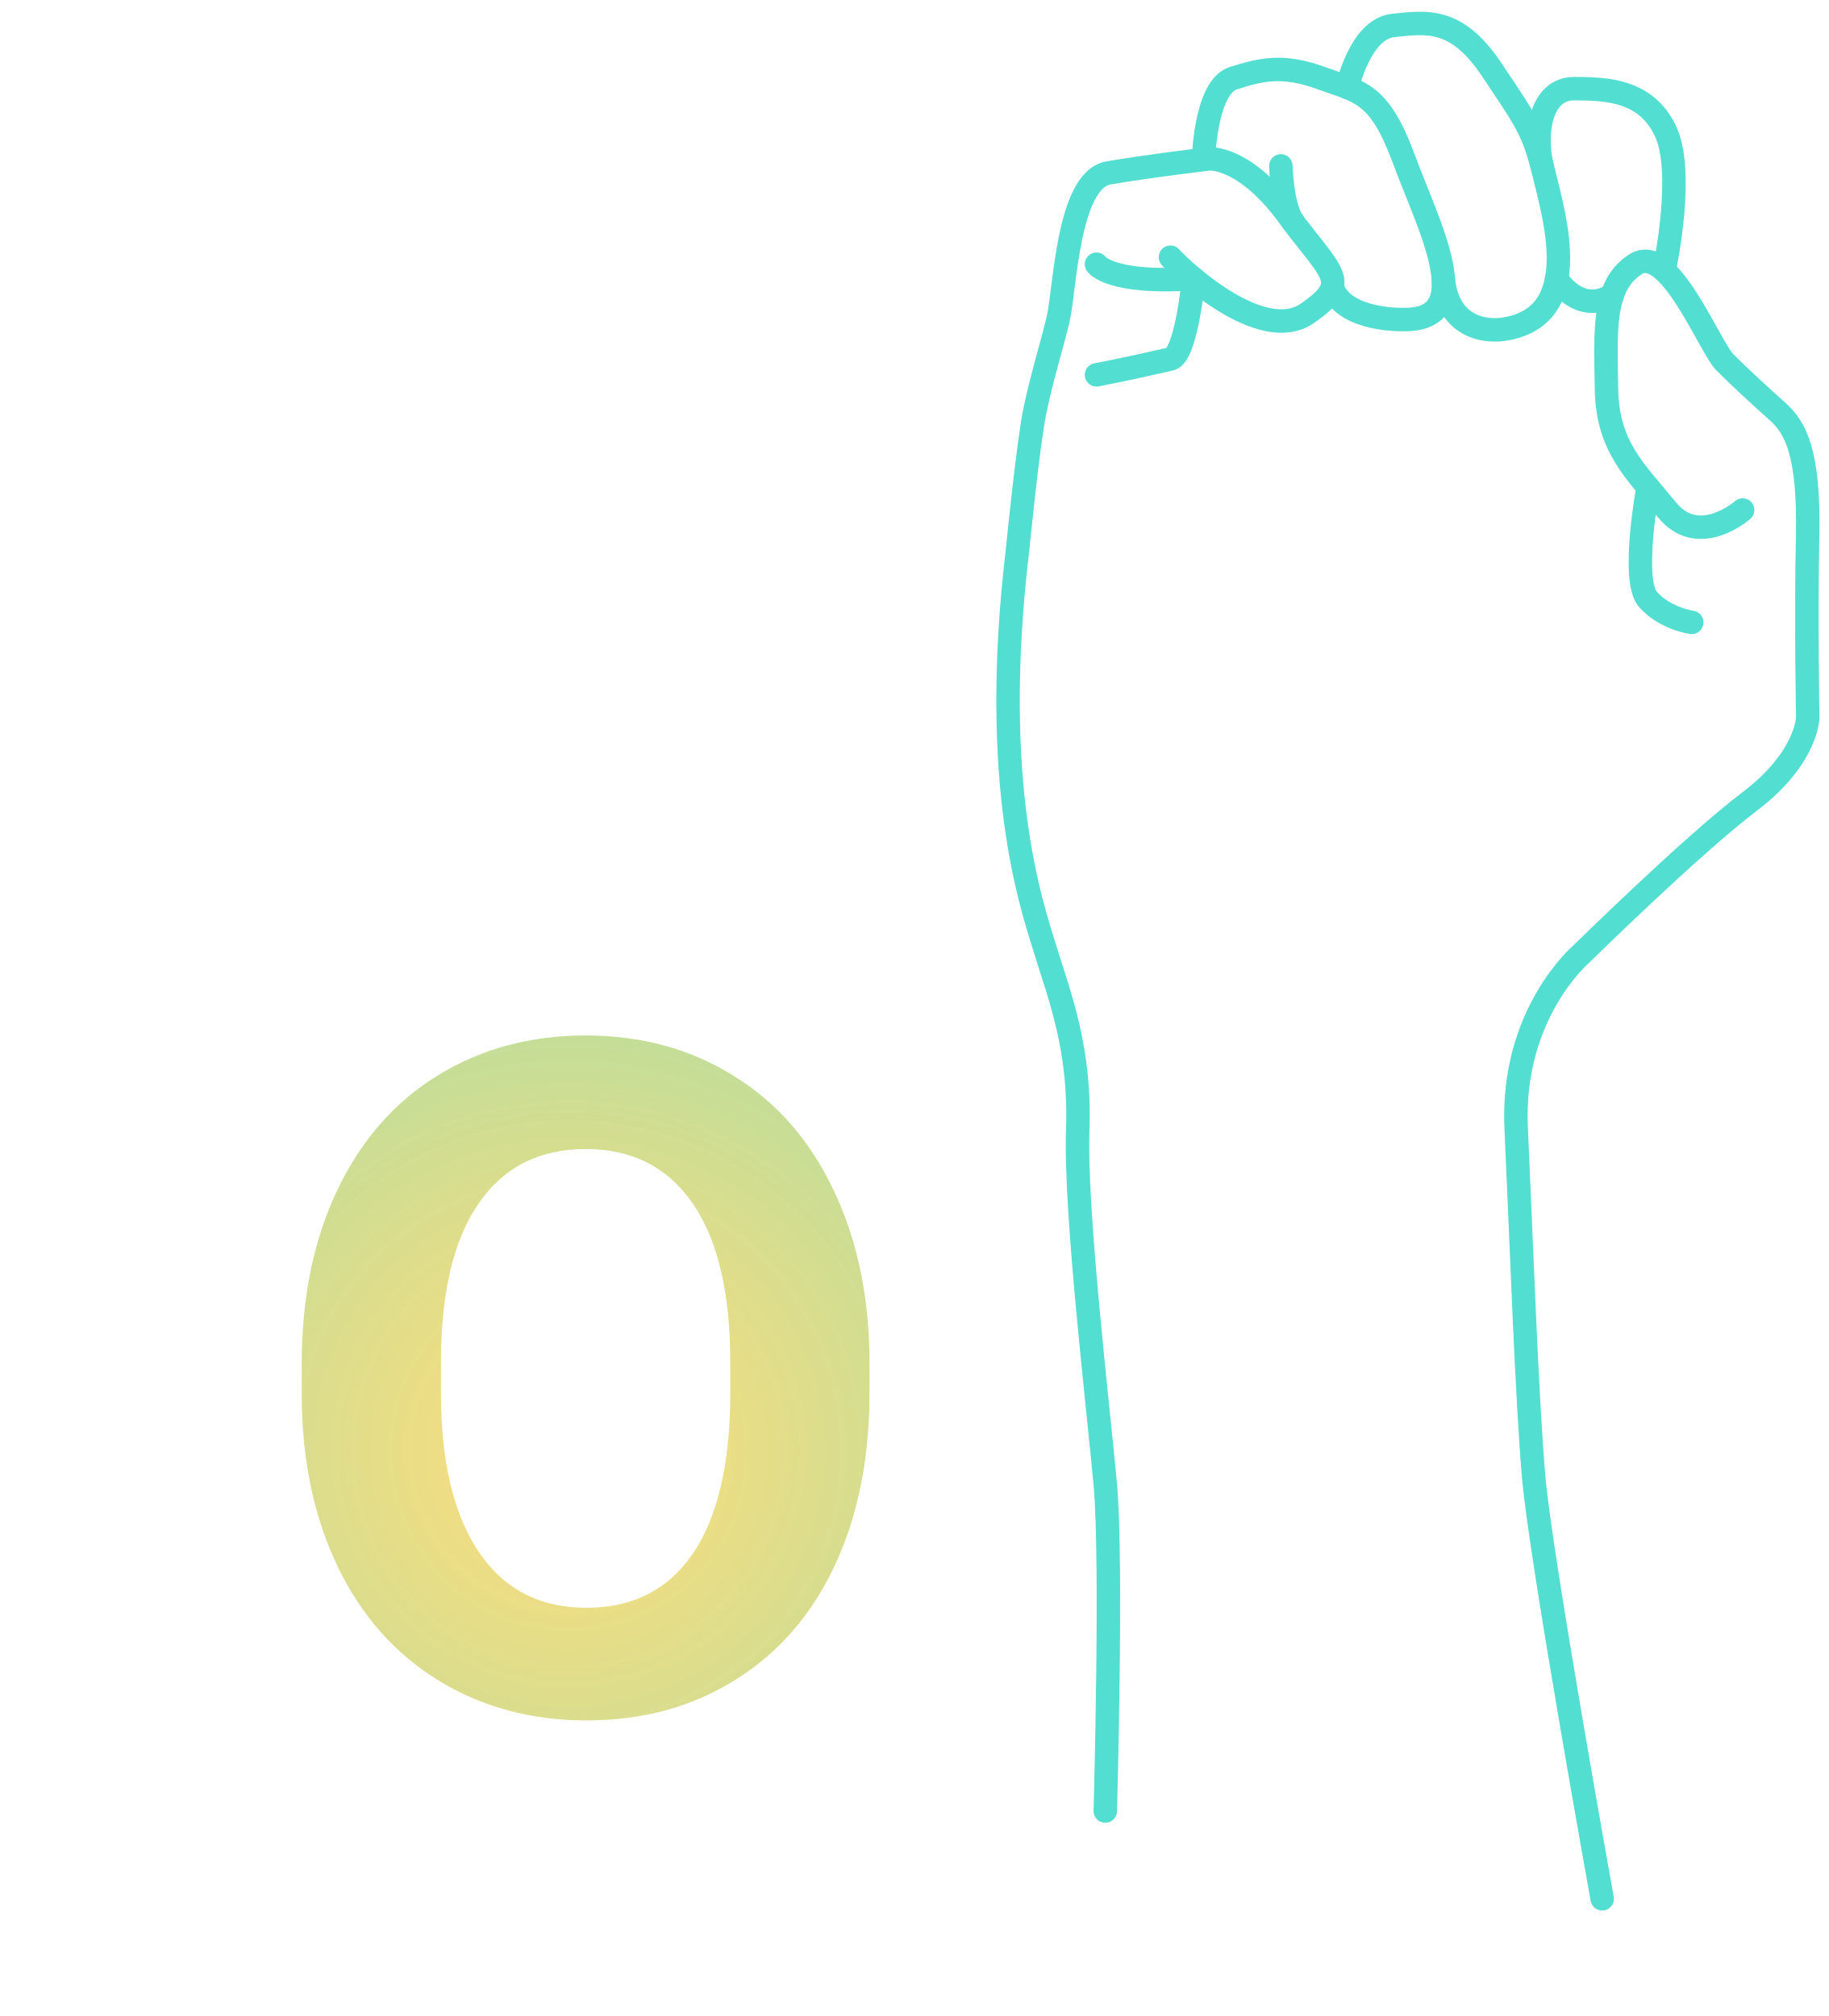
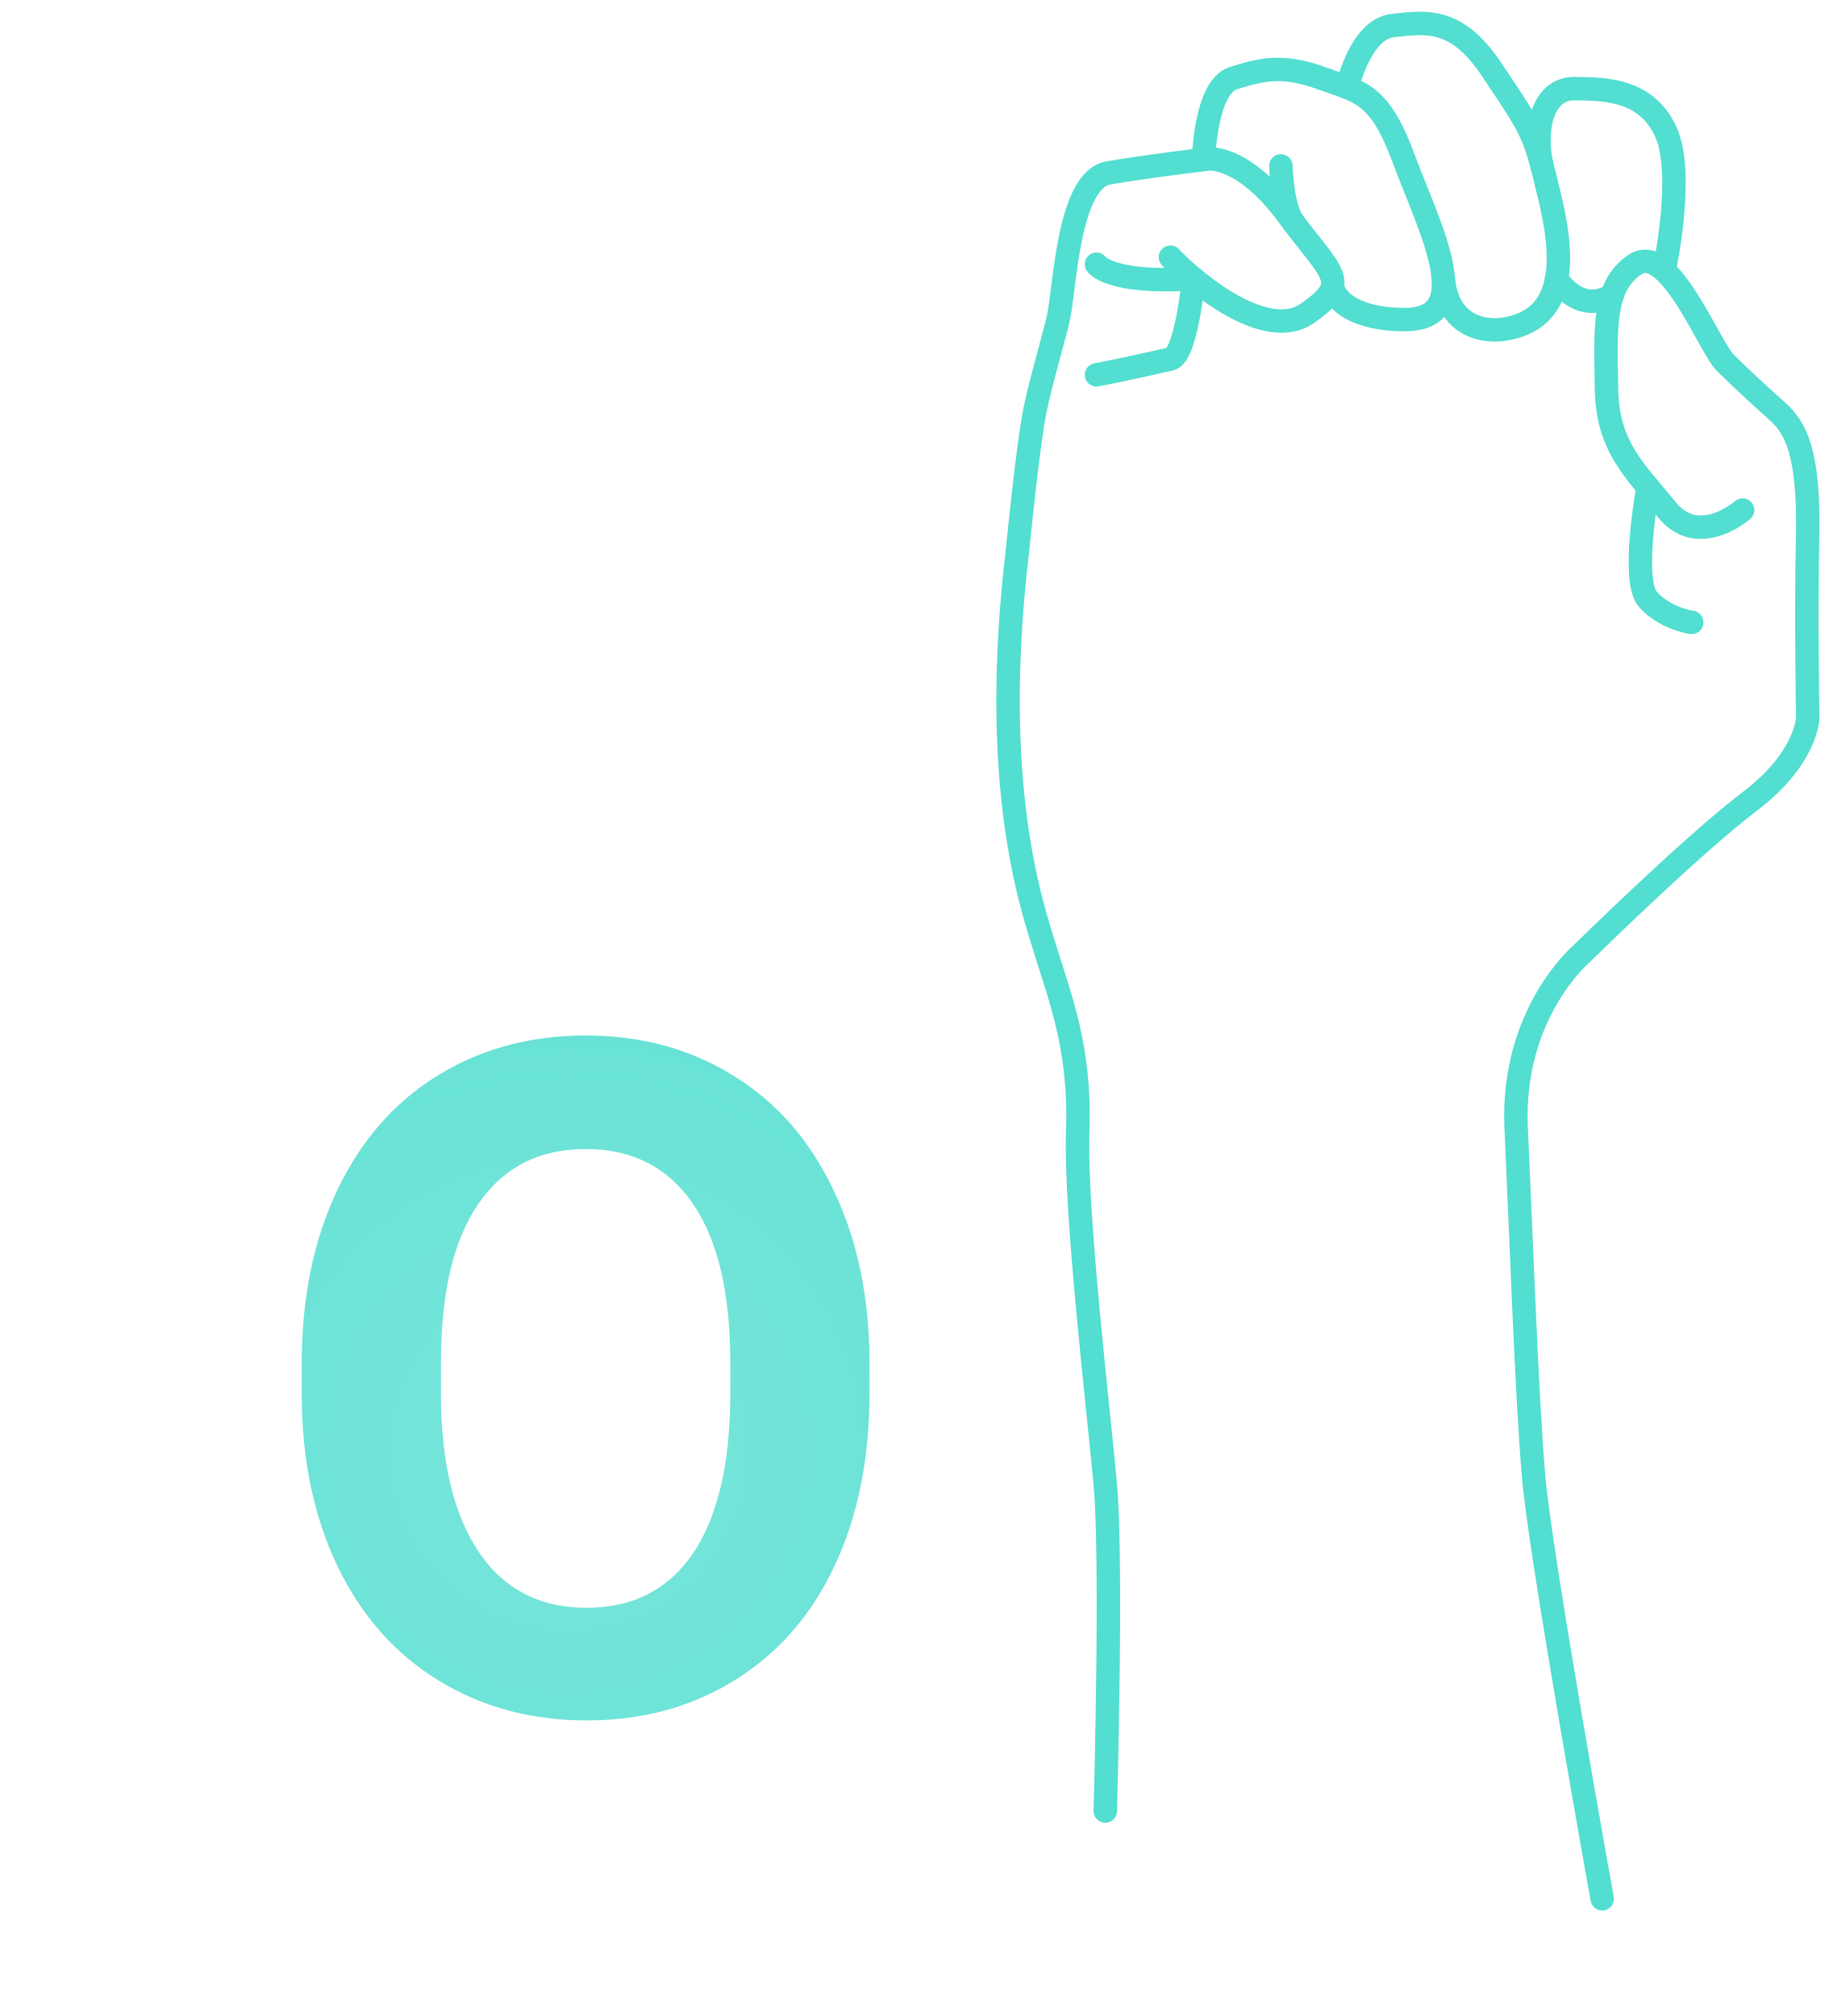
<svg xmlns="http://www.w3.org/2000/svg" width="78" height="86" viewBox="0 0 78 86" fill="none">
  <path d="M47.148 77.256C47.148 77.256 47.447 66.621 47.148 63.325C46.848 60.029 45.847 51.641 45.973 48.196C46.099 44.751 45.2 42.504 44.602 40.557C44.002 38.609 42.205 33.517 43.403 23.48C43.403 23.48 43.853 18.912 44.152 17.488C44.451 16.066 44.856 14.792 45.141 13.594C45.426 12.396 45.542 7.677 47.282 7.377C49.021 7.078 51.568 6.778 51.568 6.778C51.568 6.778 53.066 6.628 54.938 9.175C56.81 11.721 57.709 12.021 55.762 13.369C53.815 14.717 50.383 11.497 49.928 10.972" stroke="#52ded0" stroke-miterlimit="10" stroke-linecap="round" stroke-linejoin="round" />
  <path d="M46.773 11.272C46.773 11.272 47.34 12.131 50.914 11.888C50.914 11.888 50.607 15.166 49.926 15.316C49.245 15.466 47.972 15.765 46.773 15.99" stroke="#52ded0" stroke-miterlimit="10" stroke-linecap="round" stroke-linejoin="round" />
  <path d="M51.341 6.776C51.341 6.776 51.416 3.707 52.615 3.333C53.813 2.958 54.712 2.733 56.36 3.333C58.007 3.932 58.832 3.929 59.88 6.776C60.929 9.624 63.101 13.669 59.88 13.631C59.88 13.631 57.411 13.713 56.852 12.32" stroke="#52ded0" stroke-miterlimit="10" stroke-linecap="round" stroke-linejoin="round" />
  <path d="M54.638 7.077C54.638 7.077 54.682 8.854 55.18 9.498" stroke="#52ded0" stroke-miterlimit="10" stroke-linecap="round" stroke-linejoin="round" />
  <path d="M57.474 3.73C57.474 3.73 58.008 1.236 59.431 1.086C60.854 0.936 62.127 0.721 63.626 2.963C64.594 4.412 65.062 5.081 65.393 5.879C65.573 6.315 65.713 6.791 65.873 7.452C66.322 9.324 67.595 13.519 64.15 14.043C64.15 14.043 61.817 14.489 61.56 11.869" stroke="#52ded0" stroke-miterlimit="10" stroke-linecap="round" stroke-linejoin="round" />
  <path d="M71.039 11.272C71.039 11.272 71.864 7.302 71.039 5.58C70.215 3.857 68.568 3.782 67.145 3.782C65.722 3.782 65.436 5.682 65.778 7.078" stroke="#52ded0" stroke-miterlimit="10" stroke-linecap="round" stroke-linejoin="round" />
  <path d="M74.335 21.758C74.335 21.758 72.463 23.405 71.115 21.758C69.767 20.11 68.561 19.061 68.528 16.59C68.494 14.118 68.336 12.193 69.767 11.272C71.198 10.351 72.913 14.792 73.587 15.466C74.261 16.14 75.085 16.889 75.834 17.563C76.582 18.237 77.182 19.286 77.107 22.881C77.033 26.476 77.113 30.595 77.113 30.595C77.113 30.595 77.107 32.318 74.636 34.19C72.164 36.062 67.445 40.706 67.445 40.706C67.445 40.706 64.45 43.252 64.675 48.121C64.899 52.989 65.124 59.58 65.423 63.025C65.723 66.47 68.344 81 68.344 81" stroke="#52ded0" stroke-miterlimit="10" stroke-linecap="round" stroke-linejoin="round" />
  <path d="M66.397 11.886C66.397 11.886 67.339 13.456 68.777 12.588" stroke="#52ded0" stroke-miterlimit="10" stroke-linecap="round" stroke-linejoin="round" />
  <path d="M70.301 20.787C70.301 20.787 69.562 24.753 70.301 25.576C71.04 26.4 72.163 26.55 72.163 26.55" stroke="#52ded0" stroke-miterlimit="10" stroke-linecap="round" stroke-linejoin="round" />
  <path d="M37.09 59.426C37.09 62.225 36.595 64.68 35.605 66.789C34.616 68.898 33.197 70.526 31.348 71.672C29.512 72.818 27.402 73.391 25.02 73.391C22.663 73.391 20.56 72.824 18.711 71.691C16.862 70.559 15.43 68.944 14.414 66.848C13.398 64.738 12.884 62.316 12.871 59.582V58.176C12.871 55.376 13.372 52.915 14.375 50.793C15.391 48.658 16.816 47.023 18.652 45.891C20.501 44.745 22.611 44.172 24.98 44.172C27.35 44.172 29.453 44.745 31.289 45.891C33.138 47.023 34.564 48.658 35.566 50.793C36.582 52.915 37.09 55.37 37.09 58.156V59.426ZM31.152 58.137C31.152 55.155 30.619 52.889 29.551 51.34C28.483 49.79 26.96 49.016 24.98 49.016C23.014 49.016 21.497 49.784 20.43 51.32C19.362 52.844 18.822 55.083 18.809 58.039V59.426C18.809 62.329 19.342 64.582 20.41 66.184C21.478 67.785 23.014 68.586 25.02 68.586C26.986 68.586 28.496 67.818 29.551 66.281C30.605 64.732 31.139 62.479 31.152 59.523V58.137Z" fill="url(#paint0_diamond)" />
  <defs>
    <radialGradient id="paint0_diamond" cx="0" cy="0" r="1" gradientUnits="userSpaceOnUse" gradientTransform="translate(24.2424 61.8929) rotate(88.0754) scale(45.1147 45.0815)">
-       <stop stop-color="#FFD458" stop-opacity="0.78" />
+       <stop stop-color="#52ded0" stop-opacity="0.78" />
      <stop offset="1" stop-color="#52ded0" />
    </radialGradient>
  </defs>
</svg>
